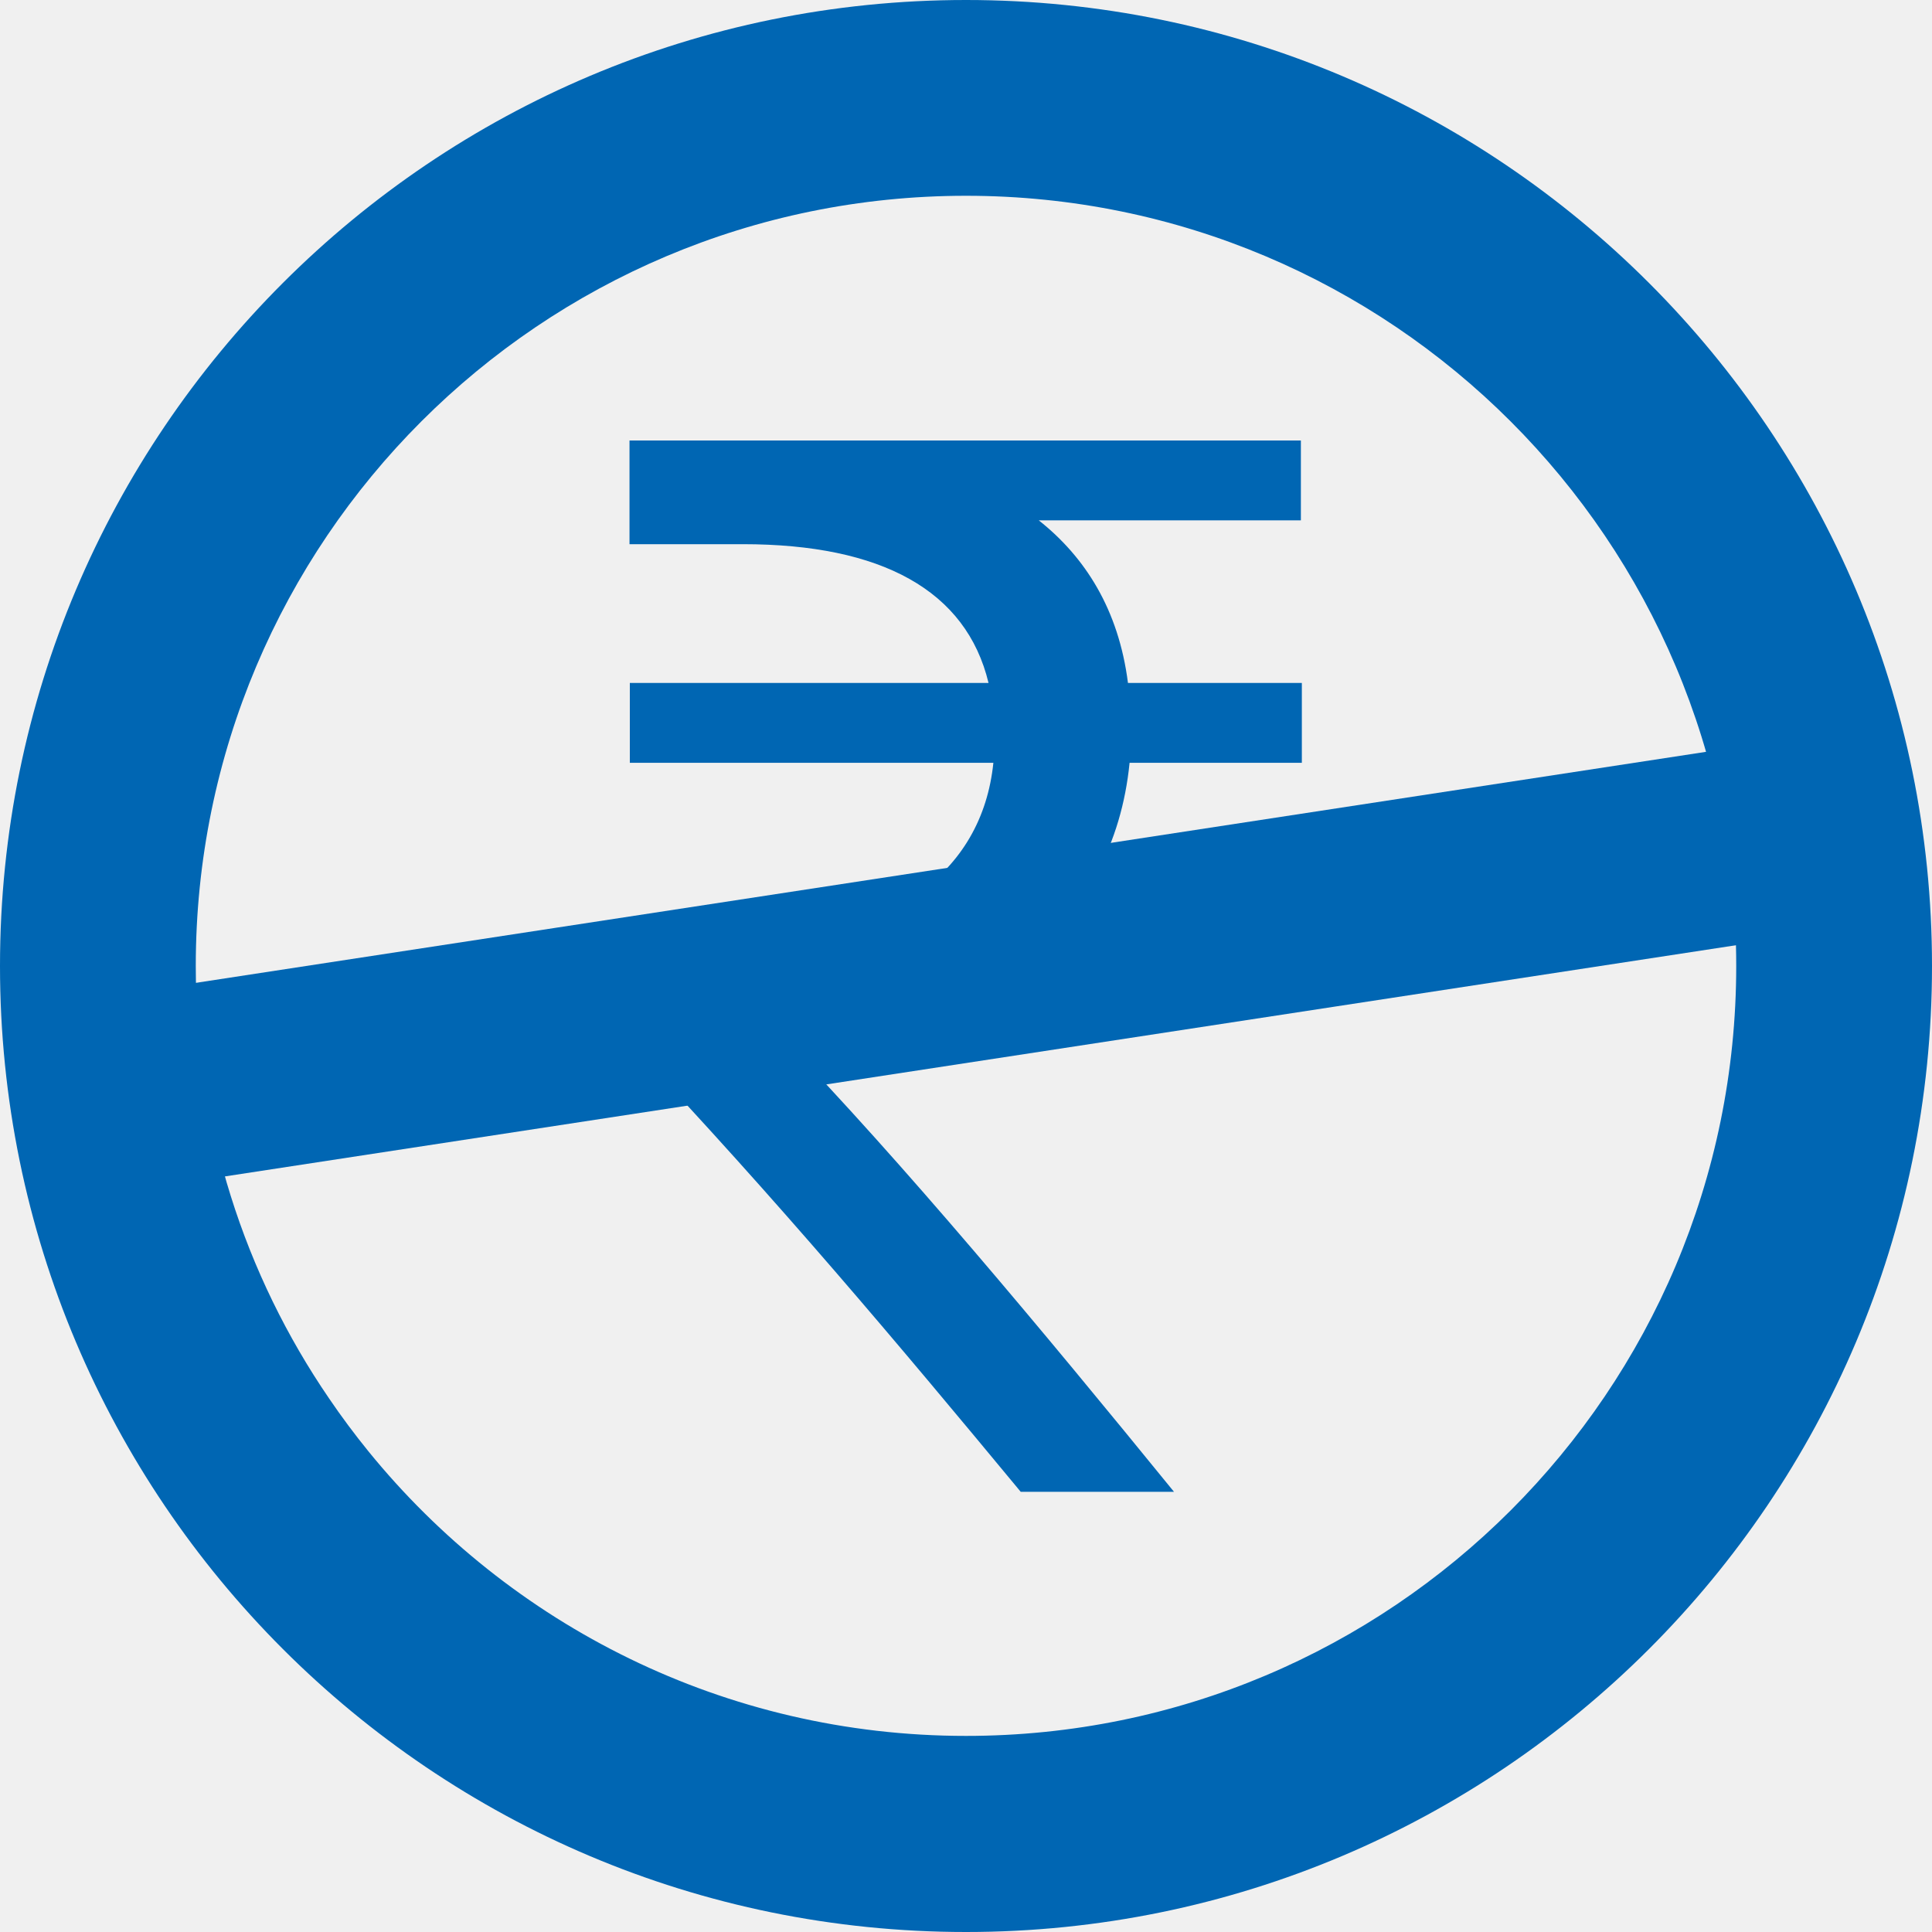
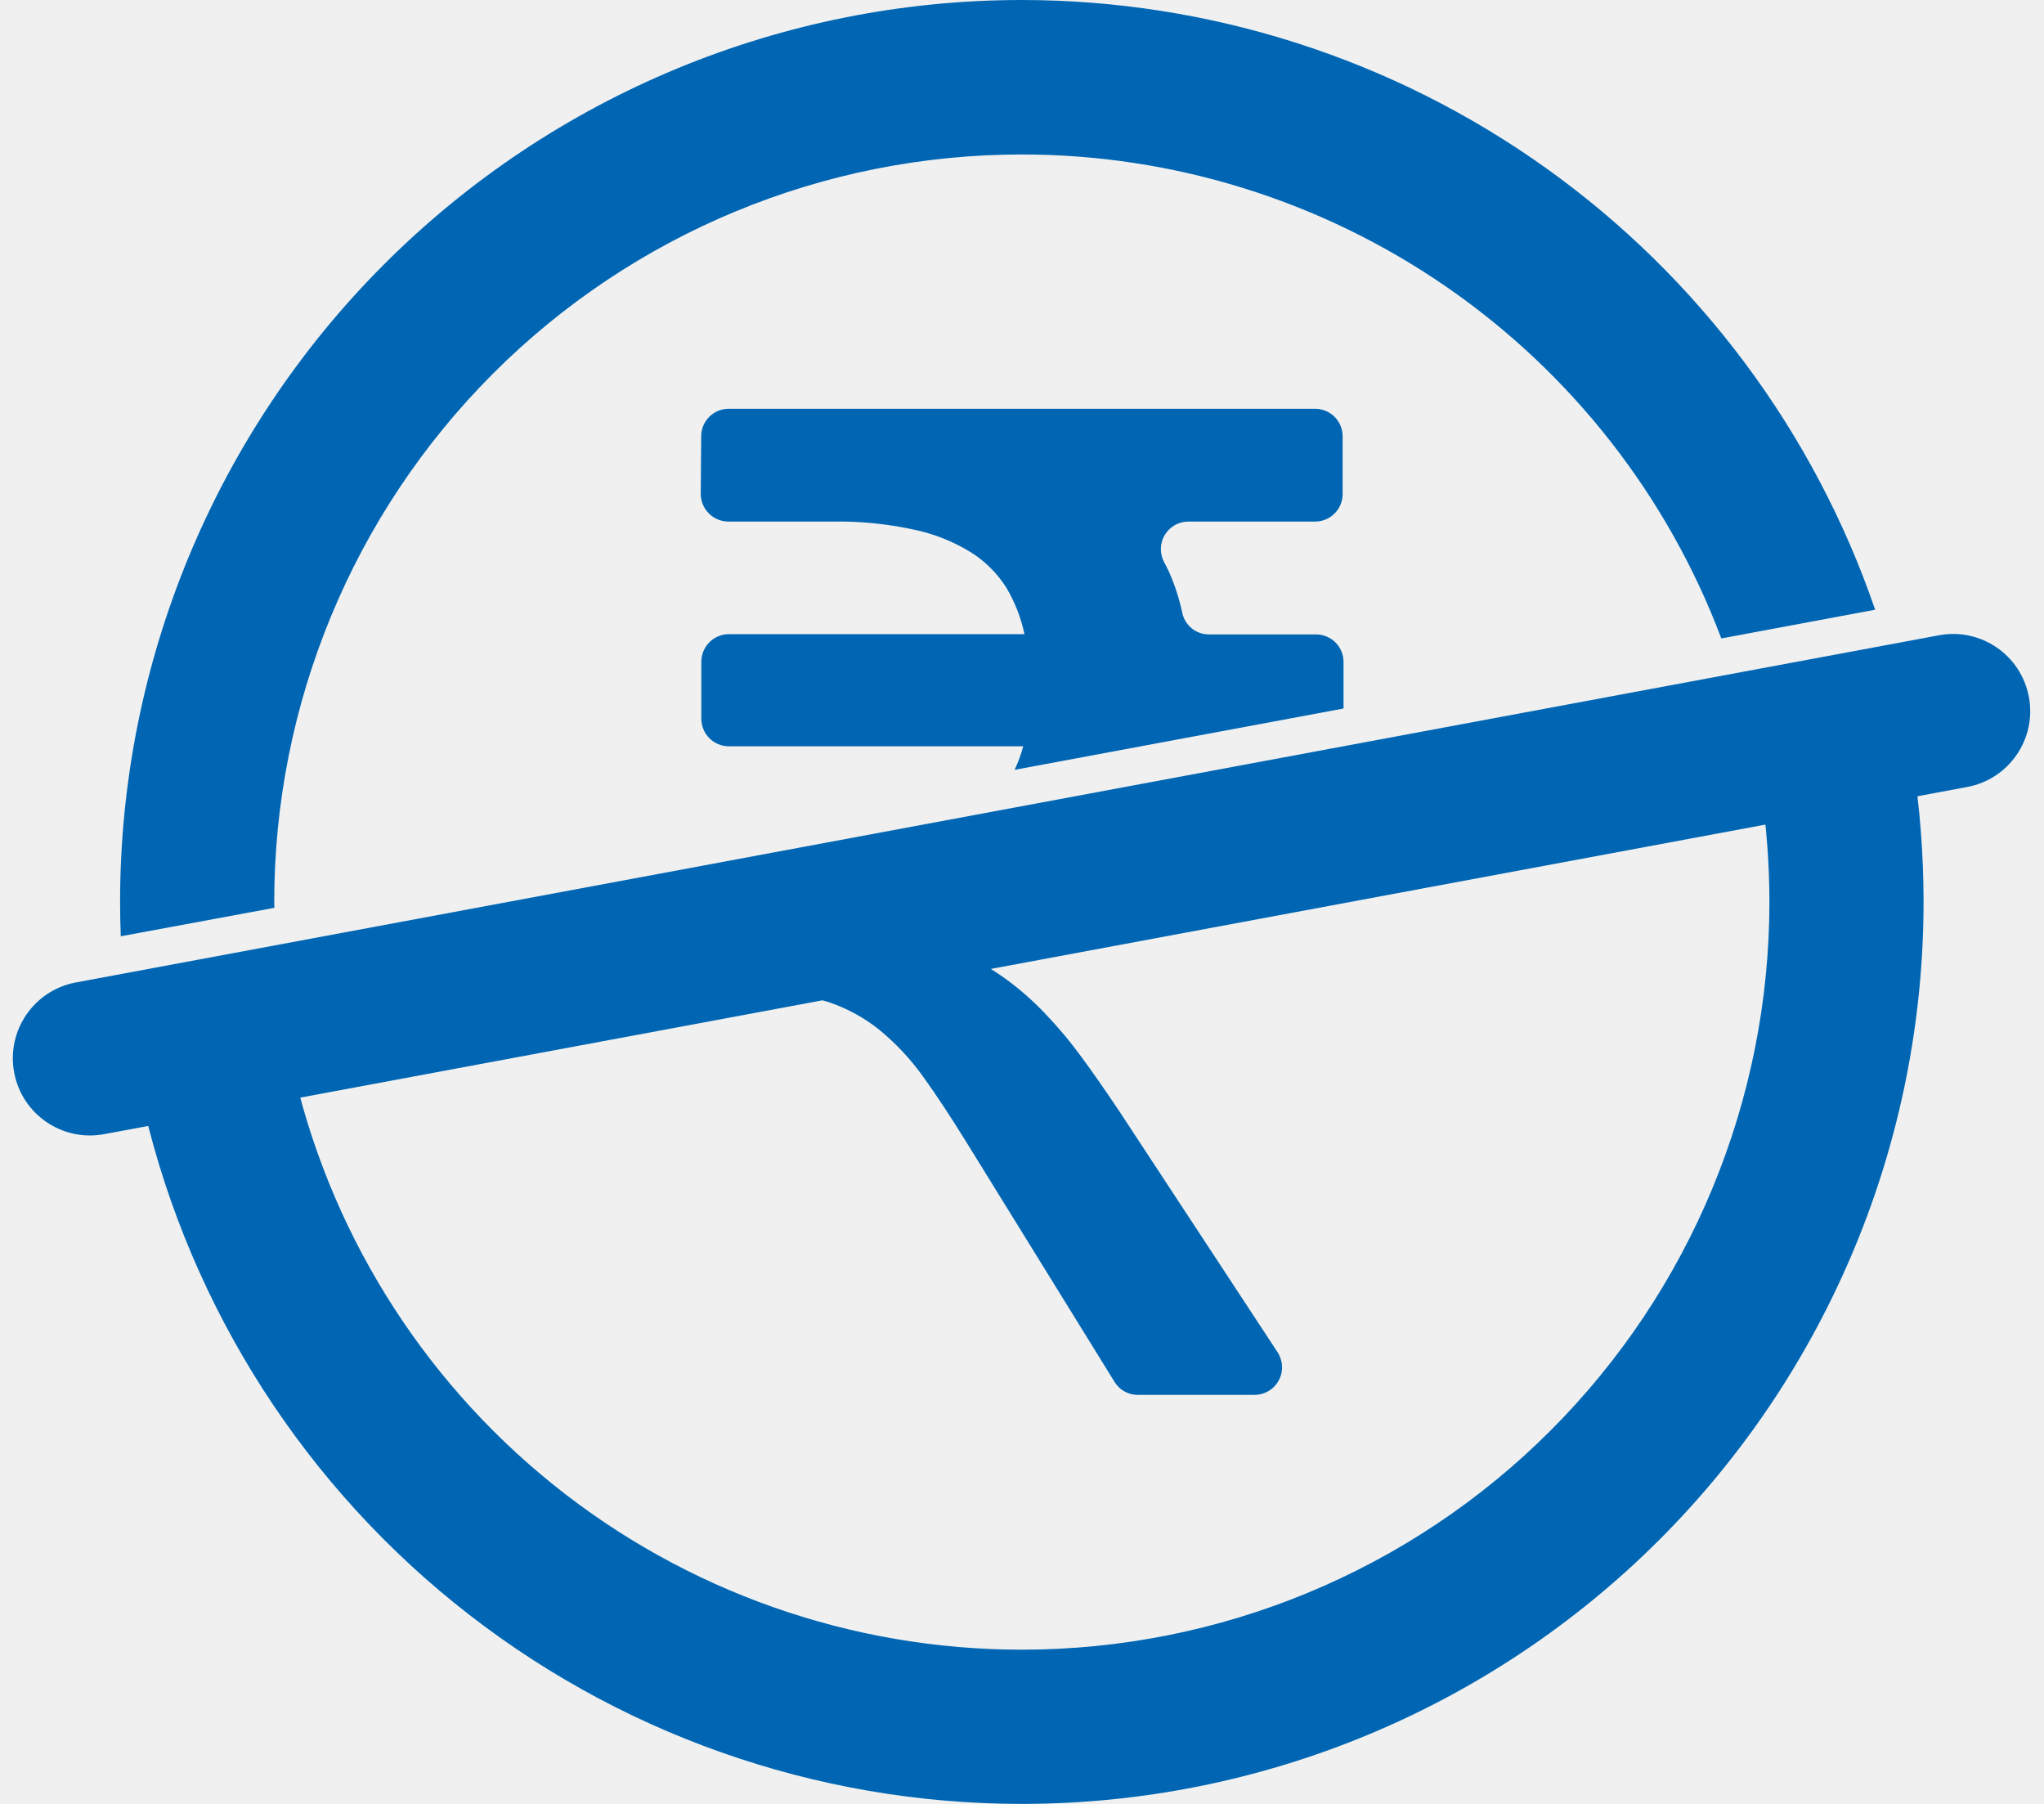
- <svg xmlns="http://www.w3.org/2000/svg" id="a" viewBox="0 0 60 60">
+ <svg xmlns="http://www.w3.org/2000/svg" width="68" height="60" viewBox="0 0 68 60" fill="none">
+   <g clip-path="url(#clip0_5331_1228)">
+     <path d="M43.765 21.101H40.222C40.015 21.102 39.813 21.033 39.651 20.903C39.489 20.773 39.376 20.591 39.333 20.388C39.233 19.916 39.084 19.456 38.888 19.016C38.837 18.908 38.78 18.793 38.722 18.686C38.65 18.546 38.614 18.39 38.62 18.233C38.625 18.076 38.67 17.923 38.752 17.788C38.834 17.654 38.949 17.543 39.086 17.465C39.223 17.389 39.378 17.348 39.535 17.348H43.748C43.868 17.349 43.988 17.325 44.1 17.279C44.212 17.233 44.313 17.165 44.399 17.079C44.484 16.994 44.552 16.892 44.598 16.781C44.644 16.669 44.668 16.549 44.667 16.428V14.516C44.668 14.395 44.644 14.275 44.598 14.163C44.552 14.052 44.484 13.95 44.399 13.864C44.313 13.779 44.212 13.711 44.1 13.665C43.988 13.619 43.868 13.595 43.748 13.596H24.247C24.127 13.595 24.008 13.618 23.896 13.664C23.785 13.709 23.684 13.776 23.598 13.861C23.513 13.946 23.445 14.047 23.398 14.158C23.352 14.269 23.328 14.388 23.328 14.508L23.312 16.421C23.312 16.542 23.335 16.662 23.381 16.775C23.427 16.887 23.495 16.989 23.58 17.075C23.666 17.162 23.767 17.23 23.879 17.277C23.991 17.324 24.111 17.348 24.233 17.348H27.703C28.605 17.333 29.507 17.422 30.39 17.613C31.061 17.751 31.703 18.005 32.288 18.363C32.77 18.663 33.177 19.068 33.48 19.548C33.764 20.027 33.967 20.549 34.083 21.093H24.245C24.125 21.093 24.006 21.118 23.895 21.164C23.783 21.21 23.683 21.278 23.598 21.364C23.513 21.449 23.446 21.551 23.401 21.662C23.355 21.773 23.332 21.893 23.332 22.013V23.903C23.332 24.024 23.355 24.143 23.401 24.254C23.446 24.366 23.513 24.467 23.598 24.553C23.683 24.638 23.783 24.706 23.895 24.752C24.006 24.799 24.125 24.823 24.245 24.823H34.04C33.97 25.093 33.874 25.355 33.752 25.606L44.697 23.566V22.013C44.697 21.892 44.672 21.772 44.625 21.66C44.578 21.548 44.508 21.447 44.422 21.362C44.335 21.277 44.232 21.211 44.12 21.166C44.007 21.121 43.886 21.099 43.765 21.101V21.101ZM37.265 37.003C36.805 36.313 36.374 35.695 35.972 35.148C35.596 34.633 35.185 34.144 34.742 33.683C34.349 33.273 33.921 32.898 33.462 32.563C33.01 32.237 32.529 31.954 32.025 31.716V31.628C32.99 31.417 33.923 31.081 34.8 30.628L23.55 32.726C23.635 32.819 23.738 32.893 23.853 32.944C23.968 32.994 24.092 33.021 24.218 33.021H25.402C26.135 33.006 26.866 33.111 27.565 33.331C28.18 33.537 28.754 33.852 29.26 34.258C29.807 34.708 30.293 35.227 30.705 35.803C31.15 36.421 31.625 37.141 32.135 37.966L37.08 45.966C37.162 46.099 37.277 46.209 37.414 46.284C37.552 46.359 37.706 46.398 37.862 46.396H41.73C41.896 46.396 42.059 46.352 42.202 46.267C42.345 46.183 42.462 46.061 42.541 45.915C42.62 45.769 42.658 45.604 42.651 45.438C42.643 45.273 42.591 45.112 42.5 44.973L37.265 37.003Z" fill="#0066B3" />
+     <path d="M63.623 25.26L58.578 26.203C58.768 27.461 58.864 28.732 58.865 30.005C58.864 36.6 56.243 42.925 51.578 47.588C46.914 52.251 40.588 54.871 33.993 54.87C28.318 54.871 22.814 52.931 18.395 49.373C13.975 45.814 10.905 40.851 9.695 35.307L4.65 36.25C6.082 42.97 9.777 48.996 15.118 53.319C20.459 57.642 27.121 60 33.993 60C41.949 60 49.58 56.839 55.206 51.213C60.832 45.587 63.993 37.956 63.993 30C63.993 28.413 63.87 26.828 63.623 25.26V25.26ZM9.123 30.01C9.122 23.415 11.741 17.089 16.404 12.424C21.067 7.76 27.392 5.139 33.988 5.138C39.044 5.137 43.98 6.678 48.139 9.554C52.297 12.43 55.481 16.504 57.265 21.235L62.383 20.28C60.353 14.364 56.526 9.23 51.437 5.594C46.347 1.958 40.25 0.003 33.995 0C26.039 0 18.408 3.161 12.782 8.787C7.156 14.413 3.995 22.044 3.995 30C3.995 30.382 4.003 30.762 4.018 31.142L9.128 30.195L9.123 30.01Z" fill="#0066B3" />
+     <path d="M67.498 23.184L67.497 23.182C67.238 21.789 65.898 20.87 64.506 21.13L2.522 32.678C1.13 32.938 0.211 34.277 0.471 35.67L0.471 35.672C0.731 37.065 2.07 37.983 3.462 37.724L65.446 26.176C66.838 25.916 67.757 24.577 67.498 23.184Z" fill="#0066B3" />
+   </g>
  <defs>
-     <style>.b{fill:#0066B3;}</style>
+     <clipPath id="clip0_5331_1228">
+       <rect width="67.968" height="60" fill="white" />
+     </clipPath>
  </defs>
-   <path class="b" d="M30,0C13.43,0,0,13.43,0,30s13.43,30,30,30,30-13.44,30-30S46.57,0,30,0Zm0,53.91c-7.49,0-14.18-3.45-18.56-8.84-.43-.53-.84-1.08-1.22-1.64-2.62-3.83-4.14-8.45-4.14-13.43,0-13.21,10.71-23.92,23.92-23.92s23.92,10.71,23.92,23.92-10.71,23.91-23.92,23.91Z" />
-   <path class="b" d="M40.43,16.16h-8.17c1.44,1.14,2.48,2.77,2.77,5.05h5.4v2.48h-5.35c-.5,5.05-4.51,8.27-10.85,8.47,3.86,4.01,8.07,9.06,12.23,14.17h-4.76c-3.86-4.66-7.48-8.97-12.14-13.92v-3.07h2.72c5.35,0,8.22-2.23,8.57-5.65h-11.29v-2.48h11.14c-.69-2.87-3.32-4.31-7.63-4.31h-3.52v-3.22h20.85v2.48Z" />
-   <polygon class="b" points="57.41 28.82 1.59 37.36 1.2 31.27 58.53 22.5 57.41 28.82" />
</svg>
